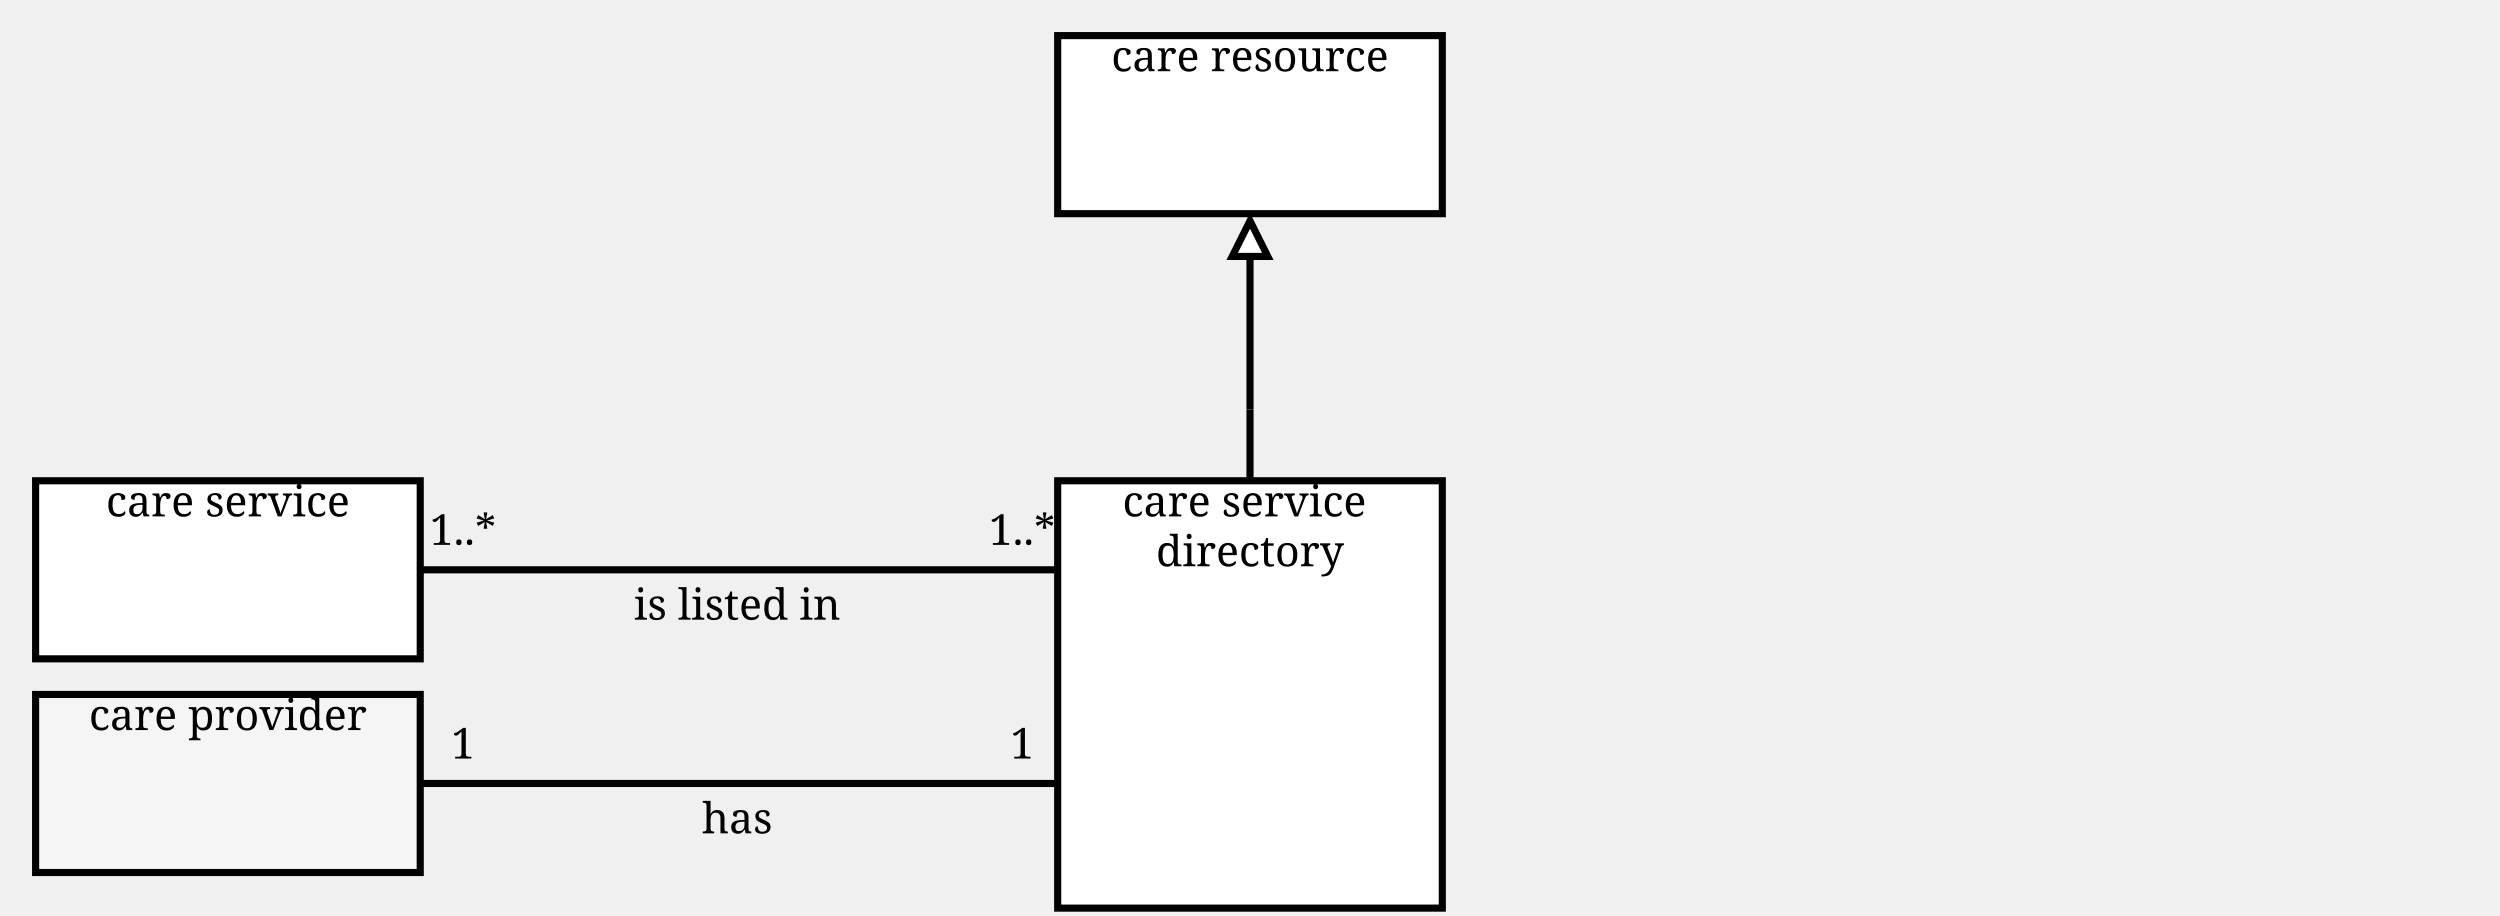
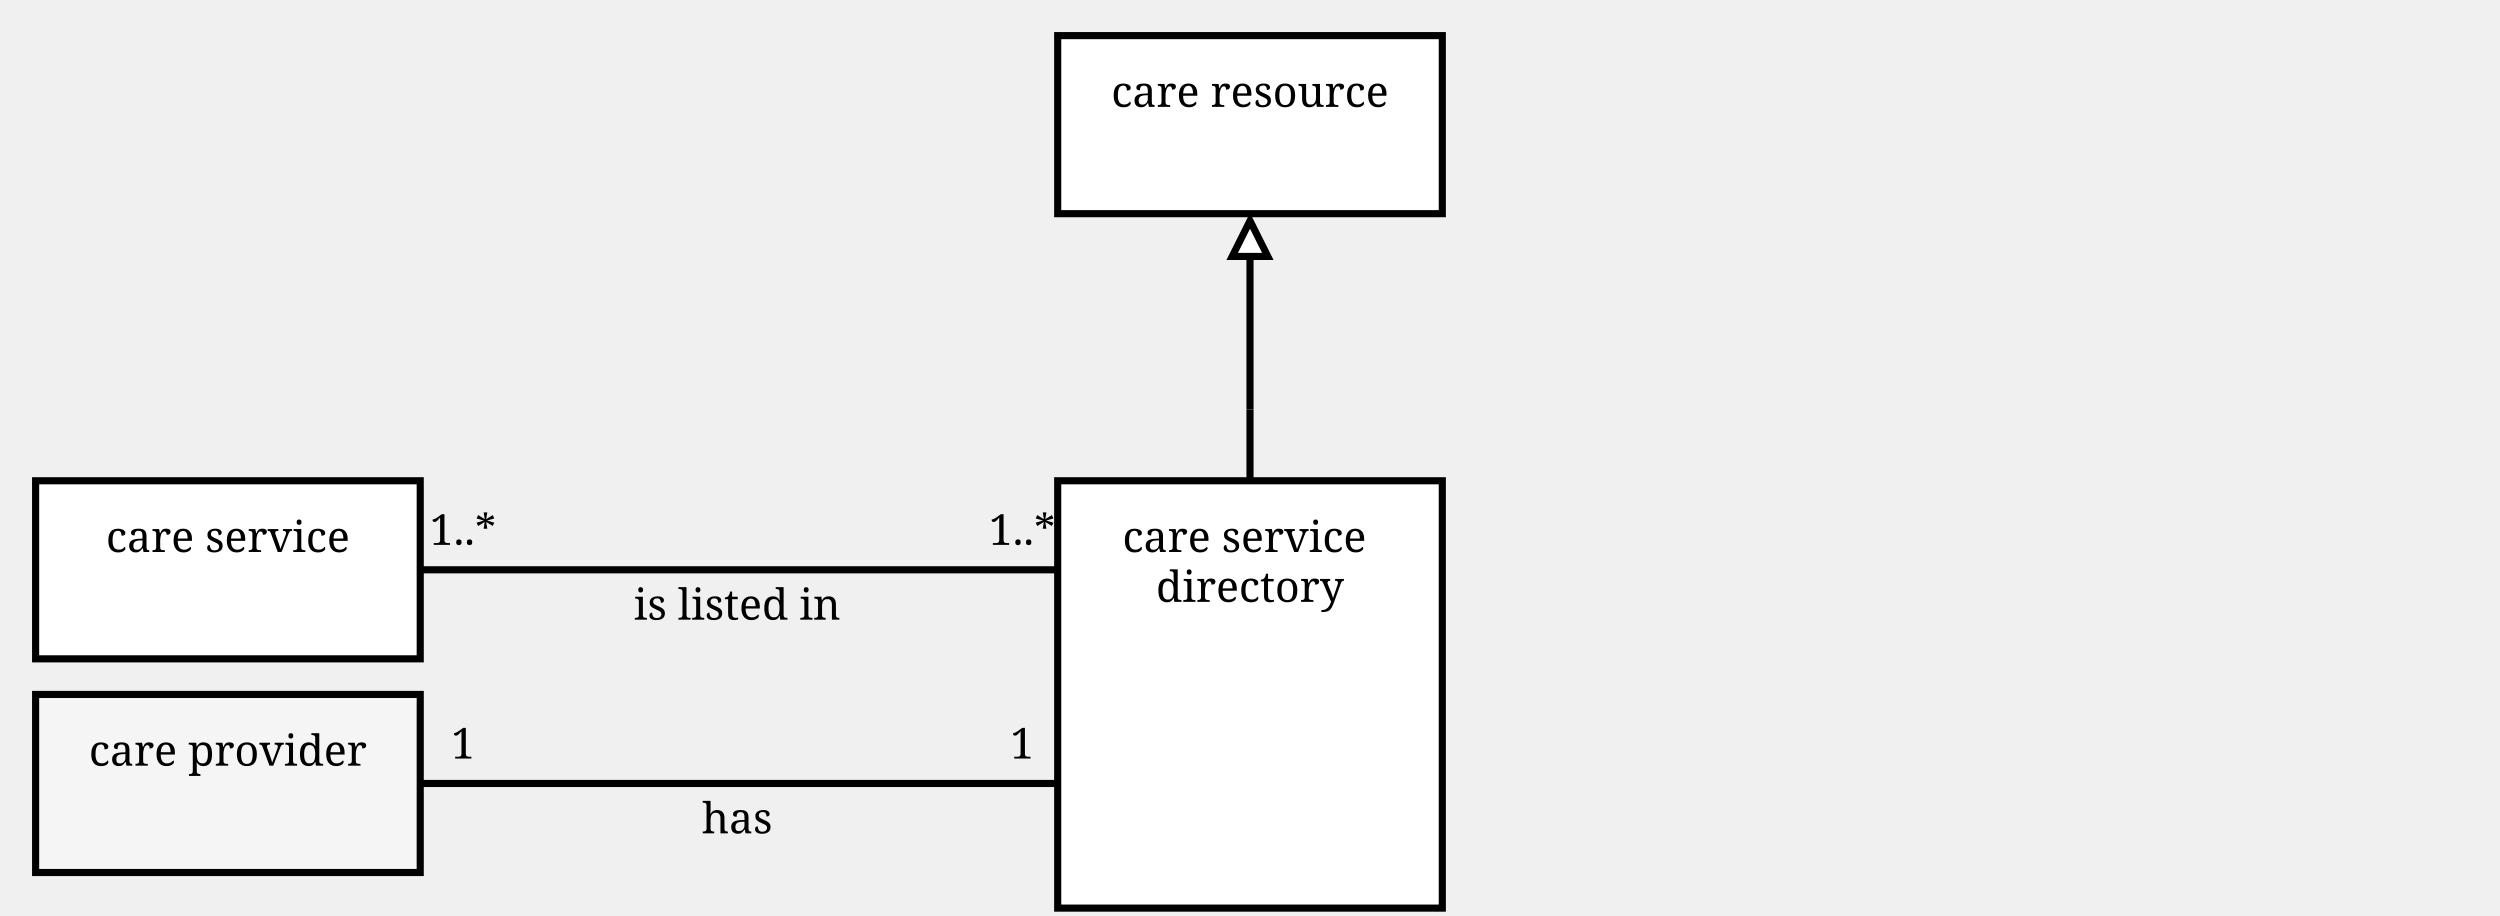
<svg xmlns="http://www.w3.org/2000/svg" xmlns:xlink="http://www.w3.org/1999/xlink" version="1.1" viewBox="0 0 702 257" aria-labelledby="title desc" role="img">
  <g>
    <a xlink:href="care resource.svg" role="link">
      <rect x="297" y="10" width="108" height="50" fill="white" stroke="black" stroke-width="2" />
-       <text x="351" y="20" text-anchor="middle" font-family="Cambria" font-size="12" fill="black">
-         <tspan x="351" y="20" text-anchor="middle">care resource</tspan>
+       <text x="351" y="30" text-anchor="middle" font-family="Cambria" font-size="12" fill="black">
+         <tspan x="351" y="30" text-anchor="middle">care resource</tspan>
      </text>
    </a>
  </g>
  <line x1="351" y1="135" x2="351" y2="115" stroke="black" stroke-width="2" />
  <line x1="351" y1="62" x2="351" y2="115" stroke="black" stroke-width="2" />
  <line x1="351" y1="115" x2="351" y2="115" stroke="black" stroke-width="2" />
  <polygon points="351,62 346,72 356,72" fill="white" stroke="black" stroke-width="2" />
  <g>
    <line x1="118" y1="160" x2="297" y2="160" stroke="black" stroke-width="2" />
    <text x="130" y="153" text-anchor="middle" font-family="Cambria" font-size="12" fill="black">
      <tspan x="130" y="153" text-anchor="middle">1..*</tspan>
    </text>
    <text x="287" y="153" text-anchor="middle" font-family="Cambria" font-size="12" fill="black">
      <tspan x="287" y="153" text-anchor="middle">1..*</tspan>
    </text>
    <text x="207" y="174" text-anchor="middle" font-family="Cambria" font-size="12" fill="black">
      <tspan x="207" y="174" text-anchor="middle">is listed in</tspan>
    </text>
  </g>
  <g>
    <a xlink:href="care service.svg" role="link">
      <rect x="10" y="135" width="108" height="50" fill="white" stroke="black" stroke-width="2" />
-       <text x="64" y="145" text-anchor="middle" font-family="Cambria" font-size="12" fill="black">
-         <tspan x="64" y="145" text-anchor="middle">care service</tspan>
+       <text x="64" y="155" text-anchor="middle" font-family="Cambria" font-size="12" fill="black">
+         <tspan x="64" y="155" text-anchor="middle">care service</tspan>
      </text>
    </a>
  </g>
  <g>
    <line x1="118" y1="220" x2="297" y2="220" stroke="black" stroke-width="2" />
    <text x="130" y="213" text-anchor="middle" font-family="Cambria" font-size="12" fill="black">
      <tspan x="130" y="213" text-anchor="middle">1</tspan>
    </text>
    <text x="287" y="213" text-anchor="middle" font-family="Cambria" font-size="12" fill="black">
      <tspan x="287" y="213" text-anchor="middle">1</tspan>
    </text>
    <text x="207" y="234" text-anchor="middle" font-family="Cambria" font-size="12" fill="black">
      <tspan x="207" y="234" text-anchor="middle">has</tspan>
    </text>
  </g>
  <g>
    <a xlink:href="care provider.svg" role="link">
      <rect x="10" y="195" width="108" height="50" fill="whitesmoke" stroke="black" stroke-width="2" />
-       <text x="64" y="205" text-anchor="middle" font-family="Cambria" font-size="12" fill="black">
-         <tspan x="64" y="205" text-anchor="middle">care provider</tspan>
+       <text x="64" y="215" text-anchor="middle" font-family="Cambria" font-size="12" fill="black">
+         <tspan x="64" y="215" text-anchor="middle">care provider</tspan>
      </text>
    </a>
  </g>
  <g>
    <a xlink:href="care service directory.svg" role="link">
      <rect x="297" y="135" width="108" height="120" fill="white" stroke="black" stroke-width="2" />
-       <text x="351" y="145" text-anchor="middle" font-family="Cambria" font-size="12" fill="black">
-         <tspan x="351" y="145" text-anchor="middle">care service</tspan>
-         <tspan x="351" y="159" text-anchor="middle">directory</tspan>
+       <text x="351" y="155" text-anchor="middle" font-family="Cambria" font-size="12" fill="black">
+         <tspan x="351" y="155" text-anchor="middle">care service</tspan>
+         <tspan x="351" y="169" text-anchor="middle">directory</tspan>
      </text>
    </a>
  </g>
</svg>
